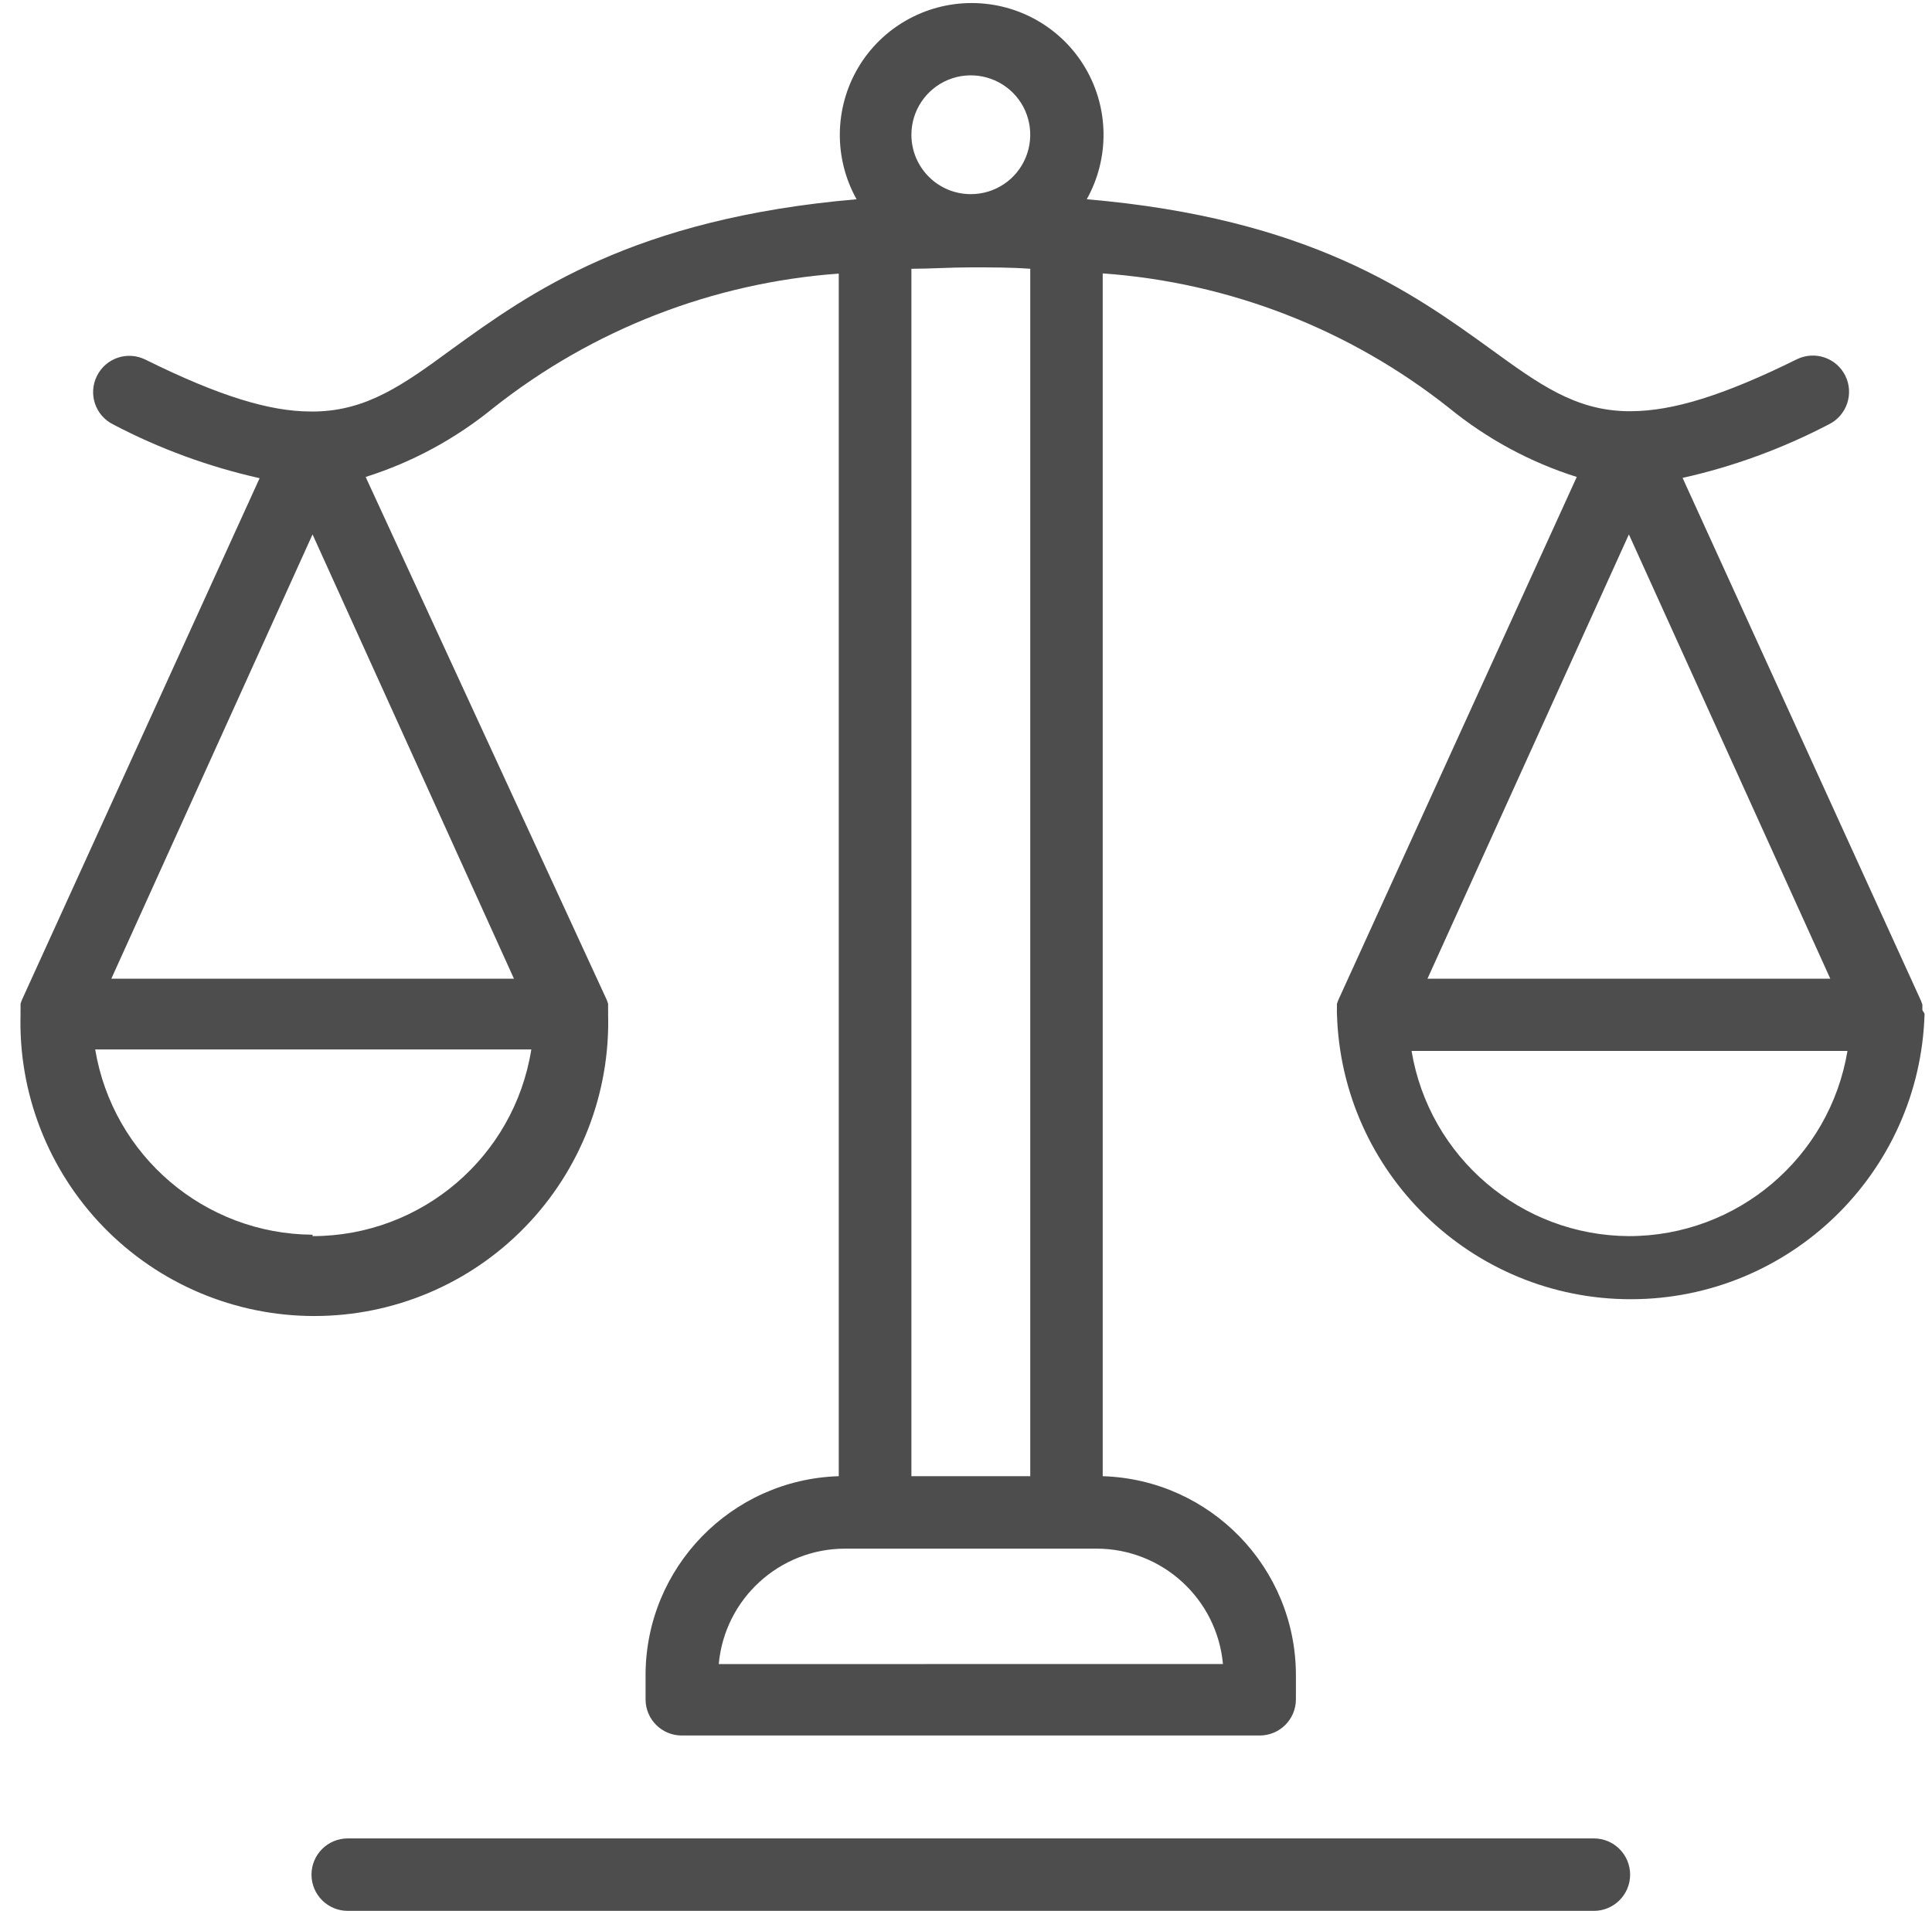
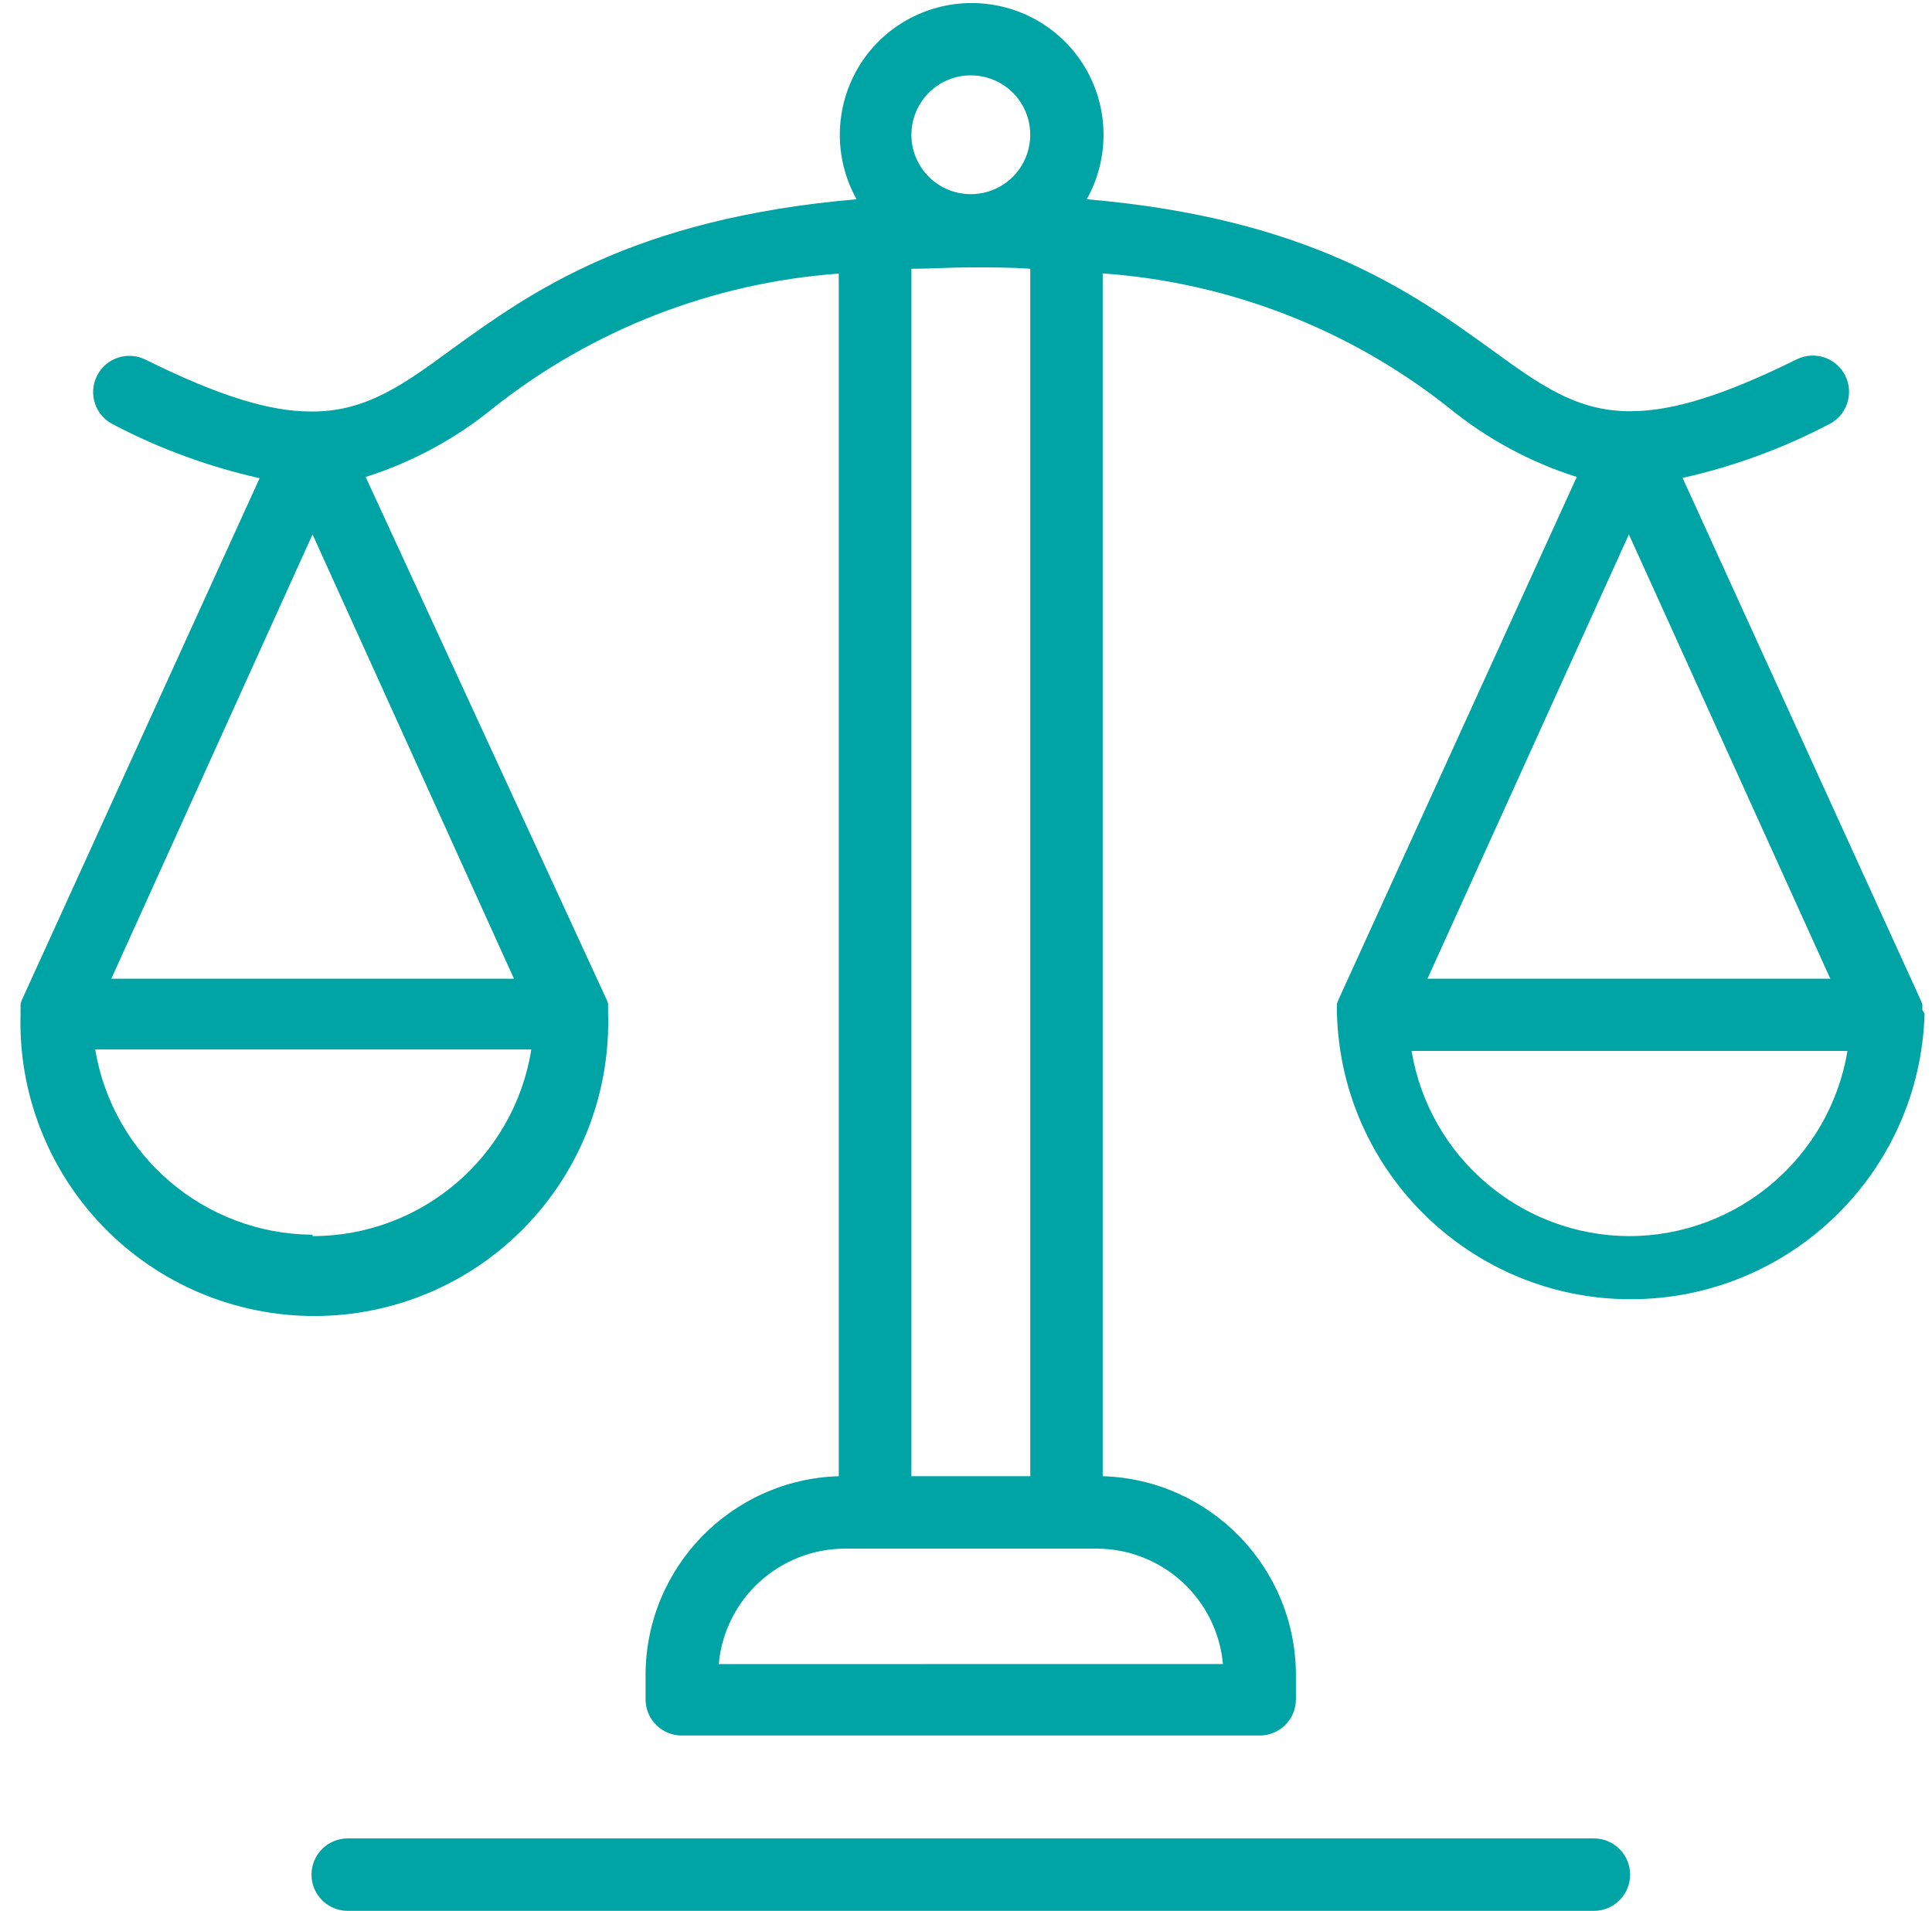
<svg xmlns="http://www.w3.org/2000/svg" width="92px" height="91px" viewBox="0 0 92 91" version="1.1">
  <defs />
  <g id="Page-1" stroke="none" stroke-width="1" fill="none" fill-rule="evenodd">
-     <g transform="translate(0, 0)" fill="#4D4D4D">
+     <g transform="translate(0, 0)" fill="#00A4A5">
      <path d="M77.625,89.275 C77.625,88.323 76.852,87.55 75.9,87.55 L16.558,87.55 C15.605,87.55 14.833,88.323 14.833,89.275 C14.833,90.227 15.605,91 16.558,91 L75.9,91 C76.852,91 77.625,90.227 77.625,89.275 Z" id="Fill-1" />
      <path d="M91.542,48.104 L91.542,47.965 L91.542,47.839 C91.52,47.776 91.497,47.709 91.47,47.646 L80.123,22.758 C82.544,22.219 84.889,21.357 87.091,20.207 C87.944,19.785 88.294,18.747 87.872,17.893 C87.45,17.04 86.417,16.689 85.559,17.112 C82.028,18.859 79.624,19.573 77.693,19.582 L77.441,19.582 C74.993,19.524 73.3,18.307 70.977,16.618 C67.276,13.949 62.366,10.396 51.75,9.489 C52.837,7.543 52.815,5.167 51.687,3.244 C50.56,1.322 48.498,0.145 46.27,0.145 C44.042,0.145 41.98,1.322 40.852,3.244 C39.729,5.167 39.702,7.543 40.789,9.489 C30.129,10.409 25.22,13.949 21.513,16.631 C19.213,18.32 17.488,19.542 15.04,19.596 L14.788,19.596 C12.857,19.596 10.453,18.873 6.923,17.125 C6.069,16.703 5.036,17.049 4.614,17.907 C4.191,18.76 4.537,19.794 5.395,20.216 C7.596,21.37 9.937,22.228 12.363,22.772 L1.047,47.61 C1.02,47.673 0.997,47.74 0.979,47.807 L0.979,47.933 L0.979,48.072 C0.975,48.14 0.975,48.207 0.979,48.279 C0.867,52.057 2.296,55.718 4.928,58.431 C7.565,61.145 11.186,62.672 14.968,62.672 C18.751,62.672 22.371,61.145 25.004,58.431 C27.641,55.718 29.065,52.057 28.957,48.279 C28.961,48.207 28.961,48.14 28.957,48.072 L28.957,47.933 L28.957,47.807 C28.939,47.74 28.916,47.673 28.89,47.61 L17.412,22.714 C19.631,22.014 21.693,20.895 23.494,19.426 C28.211,15.693 33.939,13.465 39.941,13.029 L39.941,70.3 C34.819,70.458 30.745,74.653 30.741,79.774 L30.741,80.924 C30.741,81.881 31.513,82.649 32.466,82.649 L59.985,82.649 C60.937,82.649 61.71,81.881 61.71,80.924 L61.71,79.774 C61.706,74.653 57.631,70.458 52.51,70.3 L52.51,13.02 C58.525,13.447 64.275,15.679 69.001,19.426 C70.802,20.895 72.864,22.013 75.084,22.714 L63.736,47.609 C63.709,47.672 63.682,47.74 63.664,47.807 L63.664,47.933 L63.664,48.072 C63.66,48.139 63.66,48.207 63.664,48.279 C63.88,55.848 70.084,61.872 77.653,61.872 C85.227,61.872 91.427,55.848 91.646,48.279 C91.615,48.216 91.579,48.162 91.543,48.104 L91.542,48.104 Z M14.883,25.45 L24.474,46.608 L5.301,46.608 L14.883,25.45 Z M14.883,58.8 C9.744,58.769 5.378,55.045 4.533,49.977 L25.301,49.977 C24.484,55.098 20.068,58.867 14.884,58.867 L14.883,58.8 Z M43.4,70.3 L43.4,12.8 C44.307,12.8 45.242,12.733 46.23,12.733 C47.218,12.733 48.153,12.733 49.06,12.8 L49.06,70.3 L43.4,70.3 Z M43.4,6.416 C43.4,5.271 44.092,4.242 45.147,3.802 C46.207,3.366 47.42,3.609 48.233,4.417 C49.042,5.226 49.28,6.443 48.844,7.499 C48.409,8.559 47.375,9.246 46.23,9.246 C44.671,9.246 43.409,7.989 43.4,6.43 L43.4,6.416 Z M58.233,79.244 L34.226,79.248 C34.509,76.131 37.124,73.75 40.25,73.75 L52.222,73.75 C55.348,73.754 57.958,76.144 58.237,79.257 L58.233,79.244 Z M87.157,46.608 L67.975,46.608 L77.566,25.45 L87.157,46.608 Z M77.567,58.867 C72.432,58.84 68.061,55.116 67.217,50.048 L87.975,50.048 C87.126,55.134 82.724,58.867 77.567,58.867 L77.567,58.867 Z" id="Fill-2" />
    </g>
  </g>
</svg>
